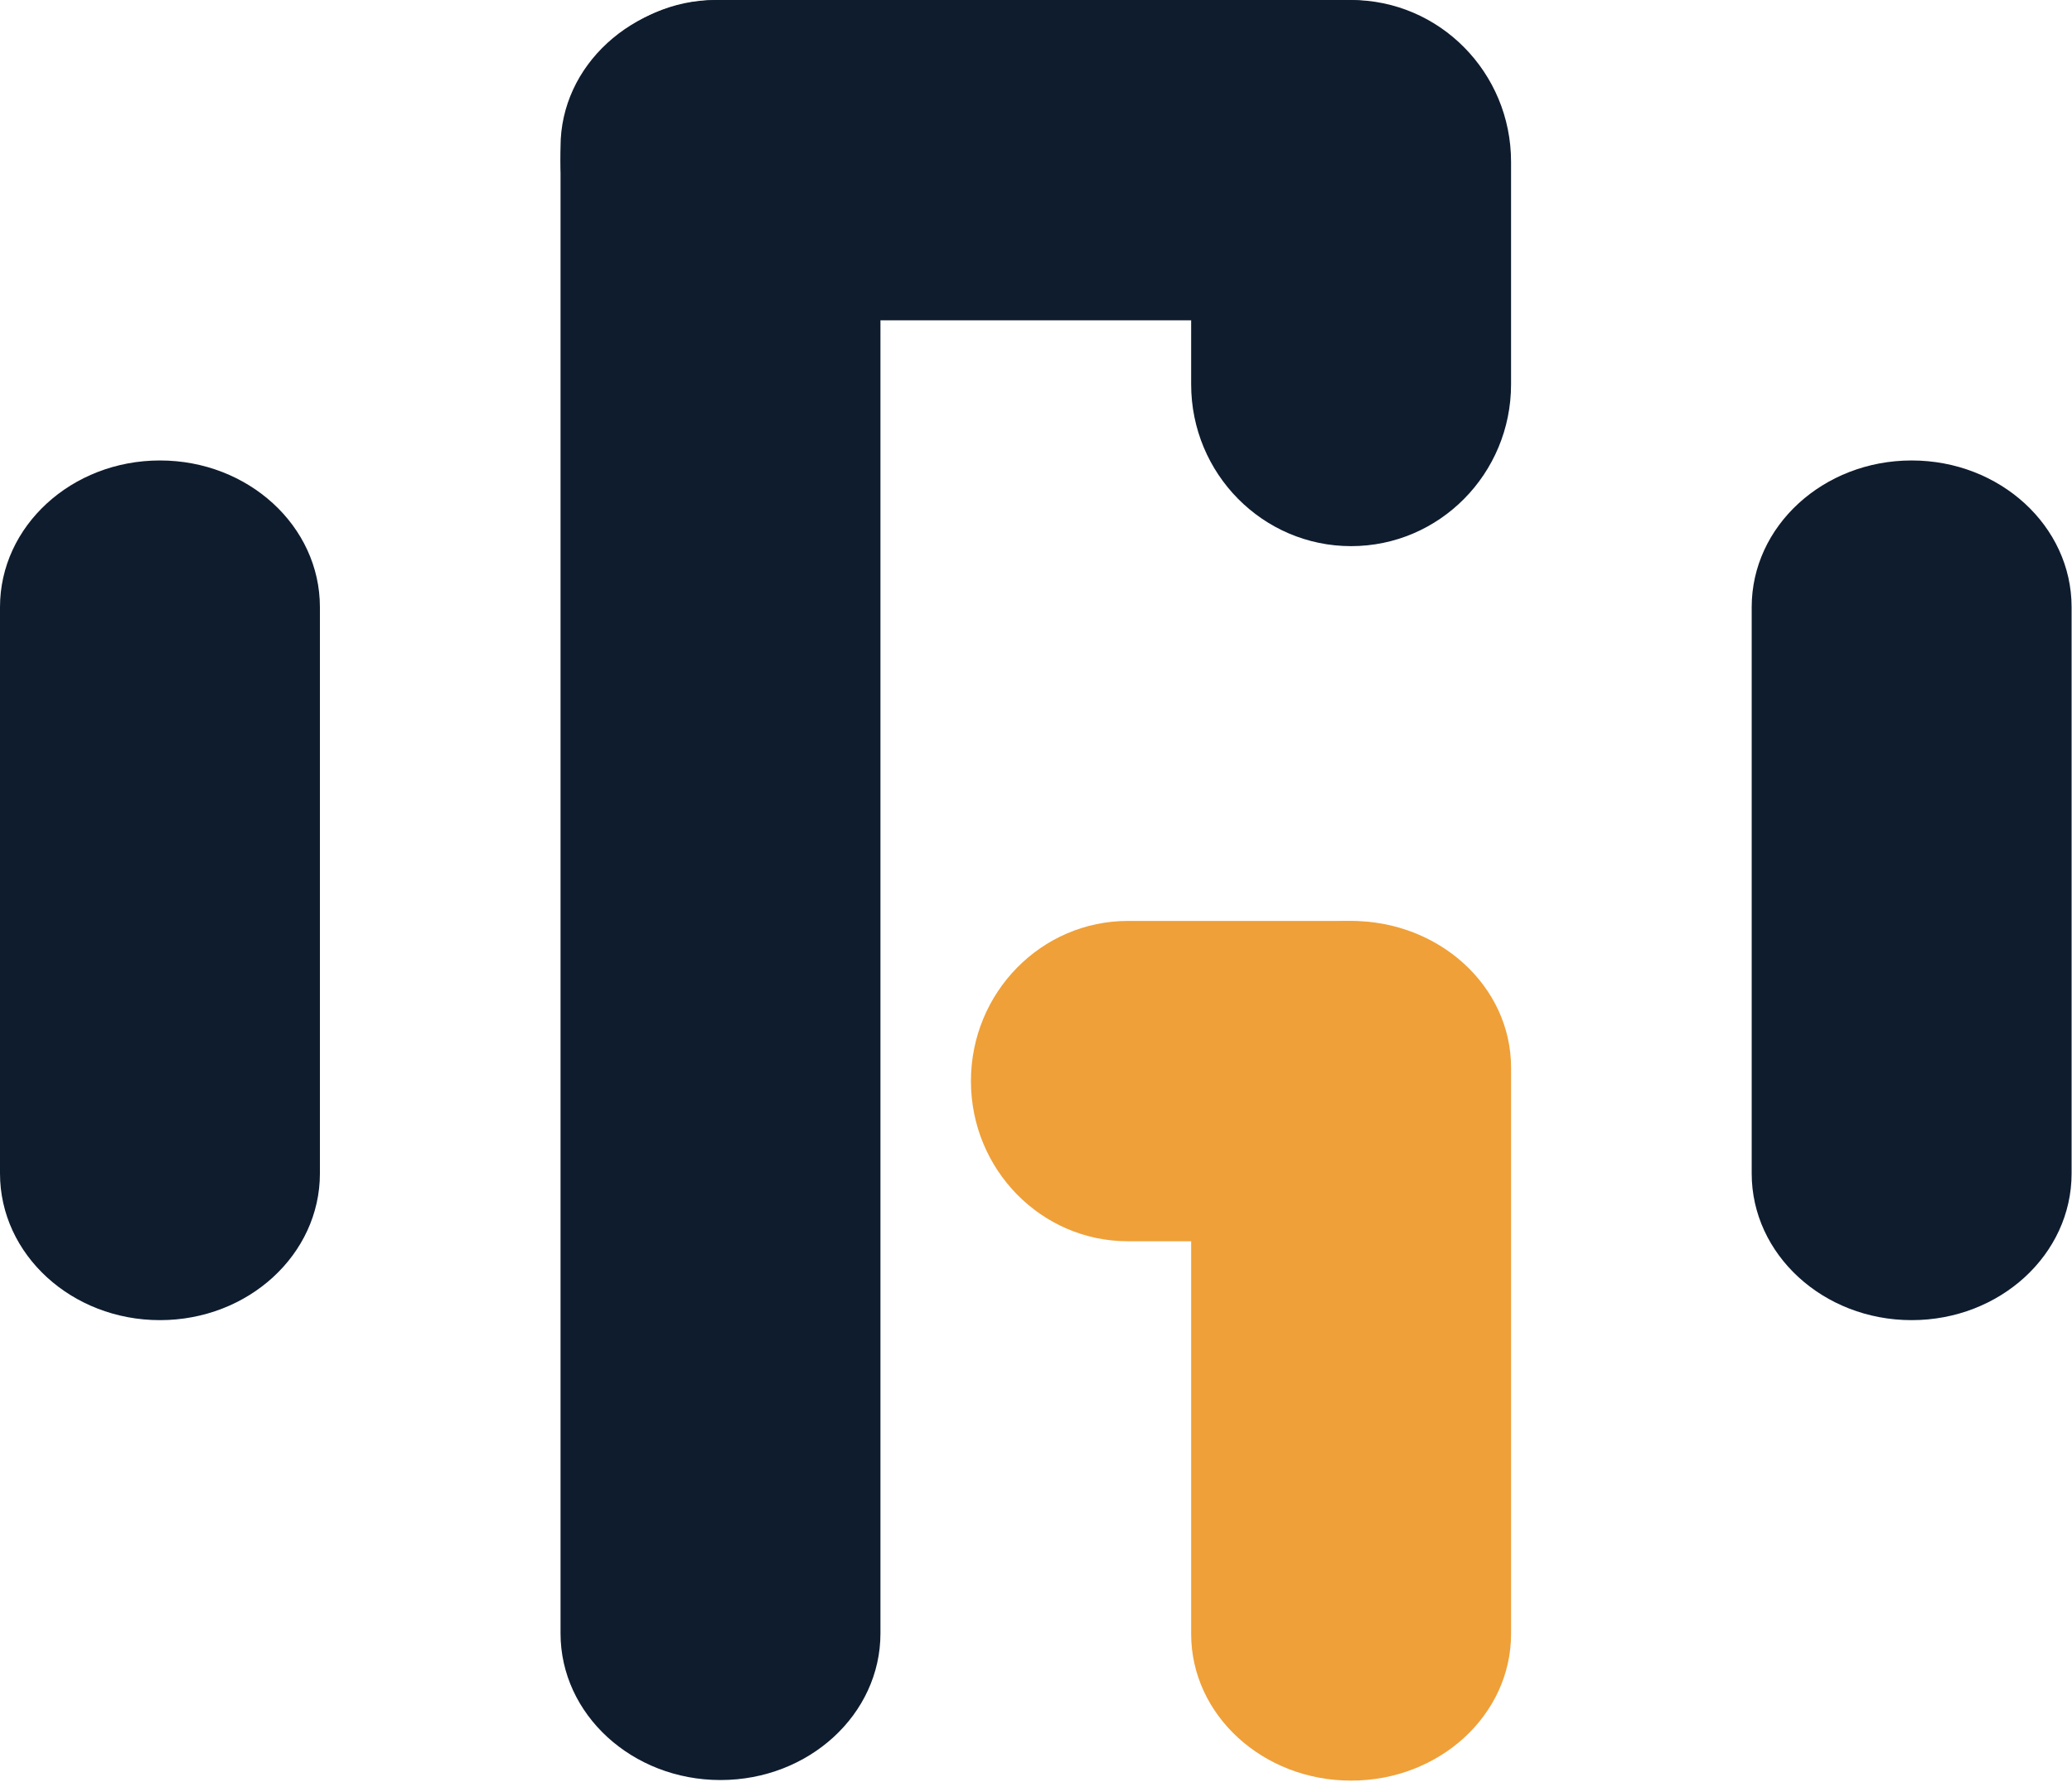
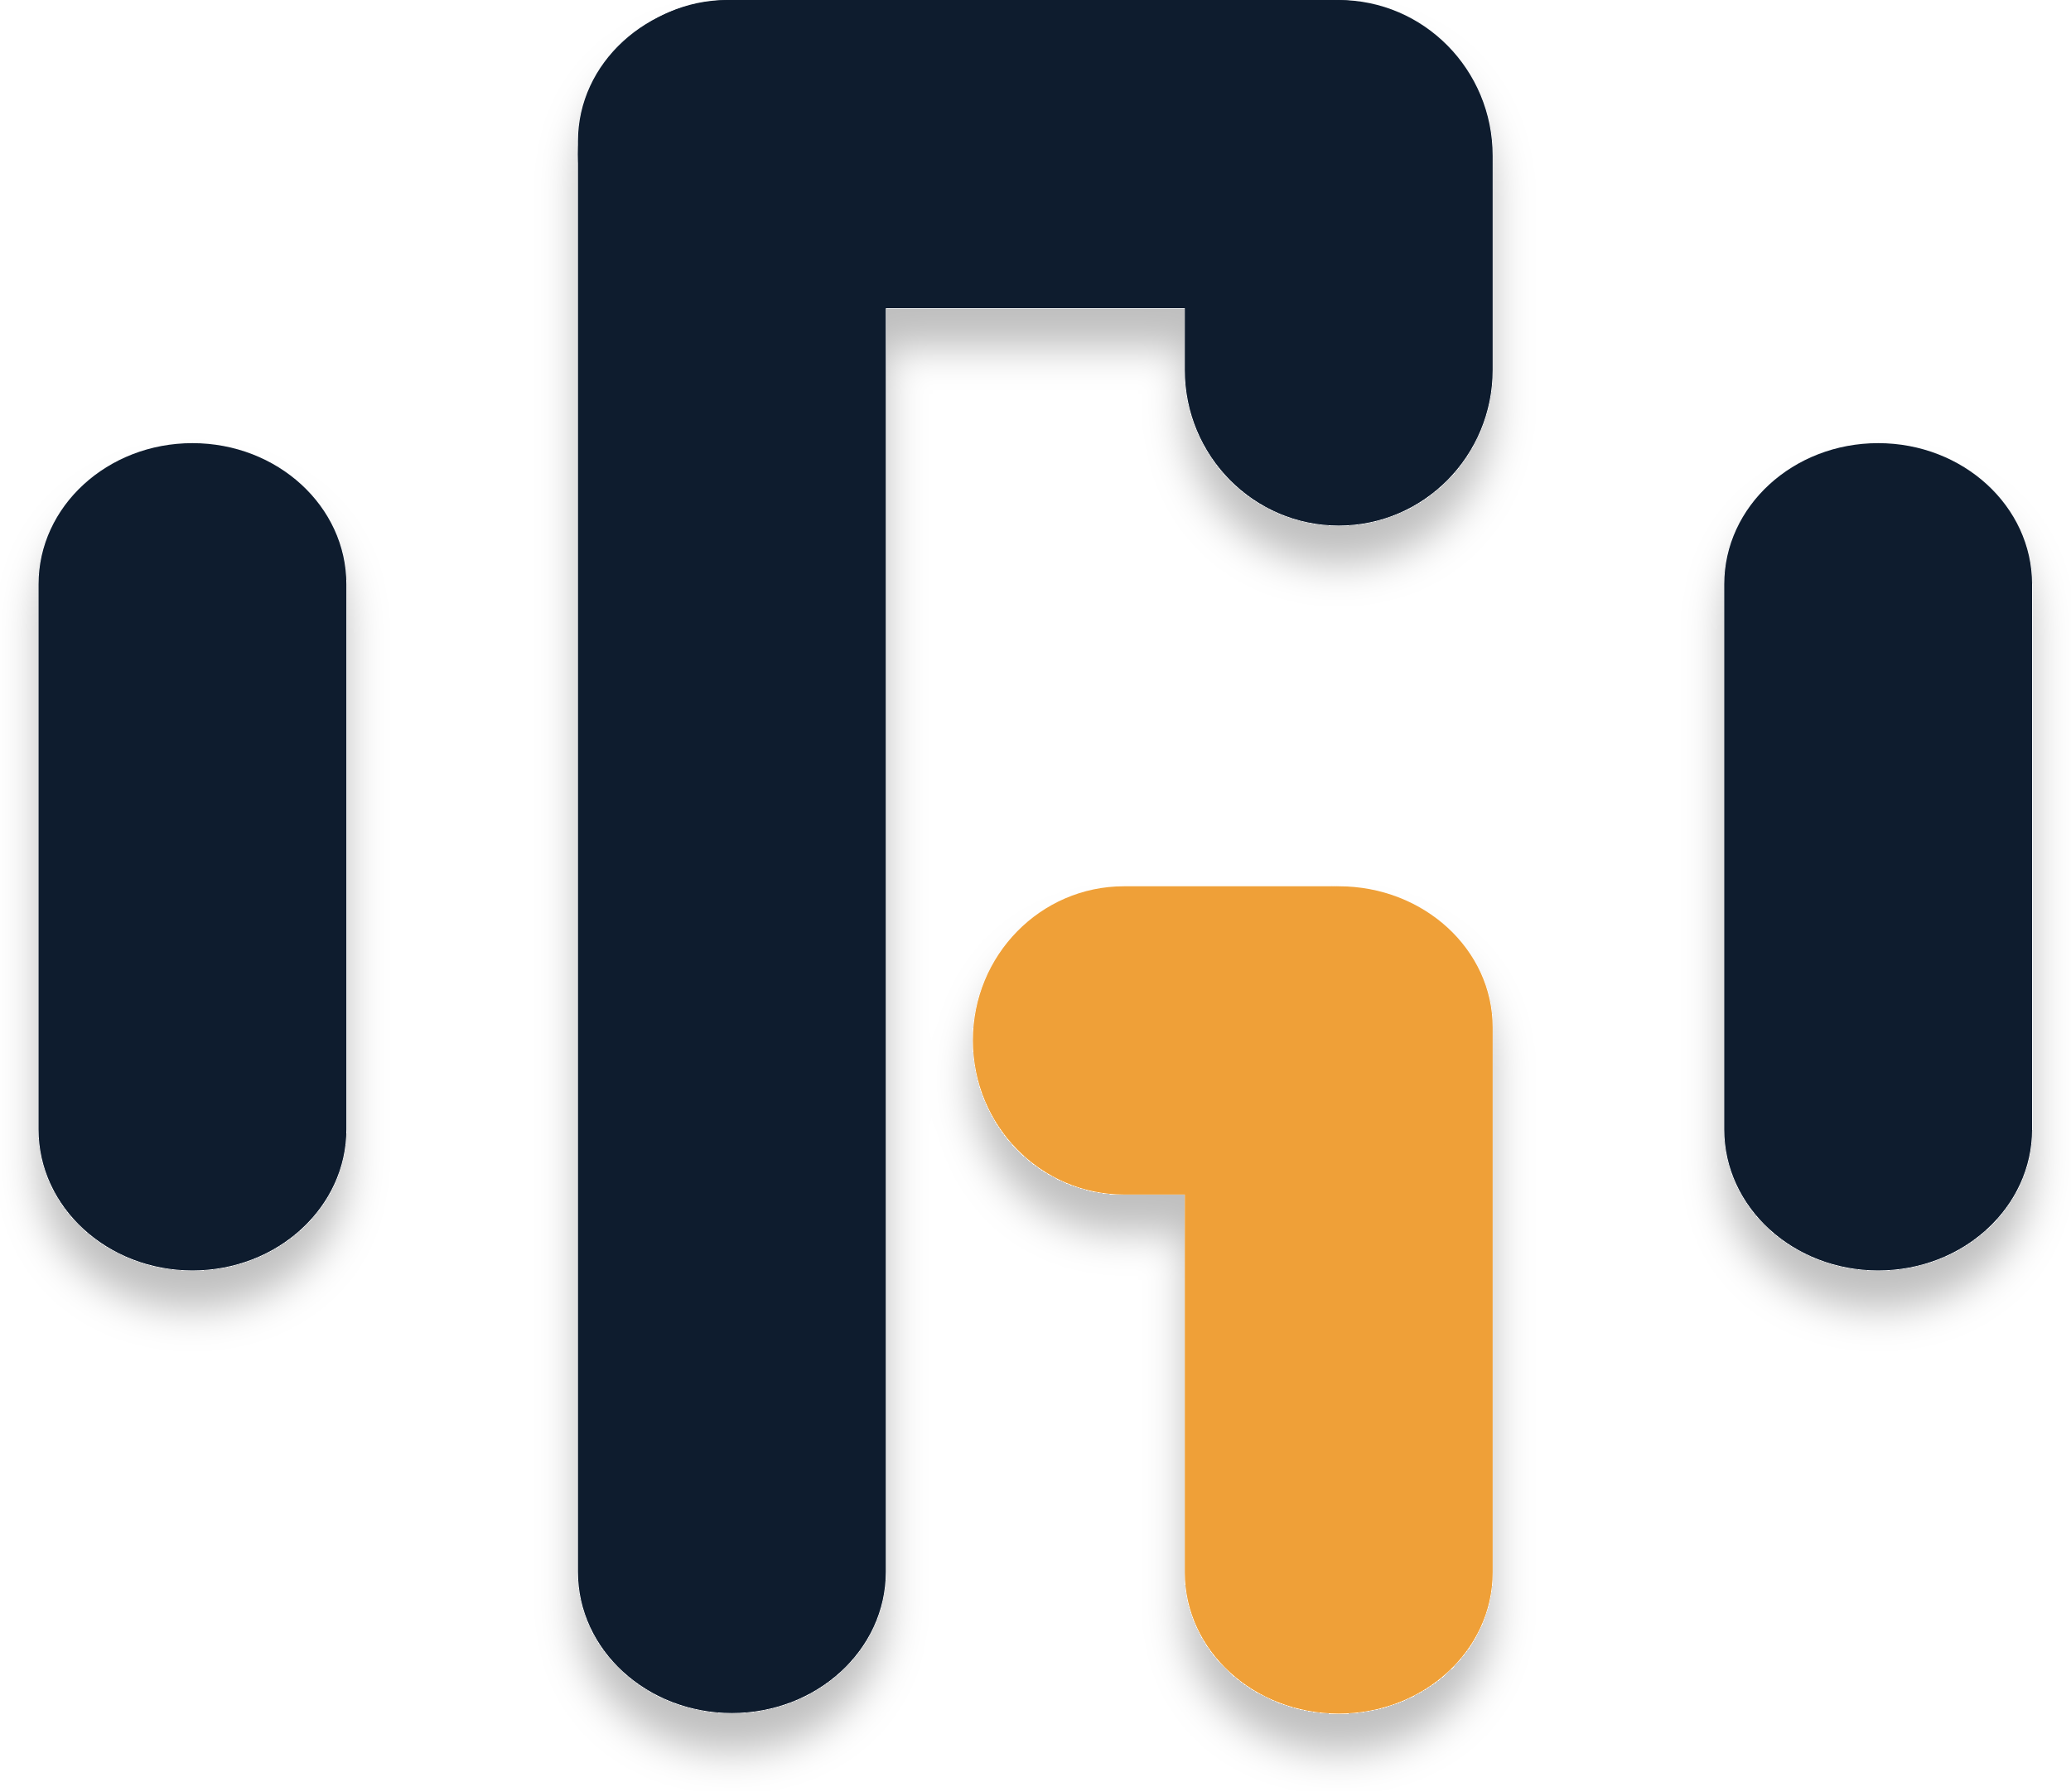
- <svg xmlns="http://www.w3.org/2000/svg" width="207" height="178" viewBox="0 0 207 178" fill="none">
-   <path d="M0 60.65C0 52.559 7.154 46 15.98 46C24.805 46 31.96 52.559 31.96 60.65V117.23C31.96 125.322 24.805 131.881 15.98 131.881C7.154 131.881 0 125.322 0 117.23V60.65Z" fill="#0E1C2E" />
-   <path d="M87.96 163.174C87.96 171.265 80.805 177.824 71.98 177.824C63.154 177.824 56 171.265 56 163.174L56 14.651C56 6.56 63.154 0.001 71.98 0.001C80.805 0.001 87.96 6.56 87.96 14.651L87.96 163.174Z" fill="#0E1C2E" />
-   <path d="M119 16.166C119 7.238 126.154 0 134.98 0C143.806 0 150.96 7.238 150.96 16.166L150.96 38.394C150.96 47.322 143.806 54.559 134.98 54.559C126.154 54.559 119 47.322 119 38.394L119 16.166Z" fill="#0E1C2E" />
-   <path d="M119 106.65C119 98.559 126.154 92 134.98 92C143.806 92 150.96 98.559 150.96 106.65V163.23C150.96 171.322 143.806 177.881 134.98 177.881C126.154 177.881 119 171.322 119 163.23V106.65Z" fill="#EFA038" />
-   <path d="M175 60.65C175 52.559 182.154 46 190.98 46C199.806 46 206.96 52.559 206.96 60.65V117.23C206.96 125.322 199.806 131.881 190.98 131.881C182.154 131.881 175 125.322 175 117.23V60.65Z" fill="#0E1C2E" />
-   <path d="M112.684 124C104.022 124 97 116.837 97 108C97 99.163 104.022 92 112.684 92L134.316 92C142.978 92 150 99.163 150 108C150 116.837 142.978 124 134.316 124L112.684 124Z" fill="#EFA038" />
-   <path d="M71.489 32C62.934 32 56 24.837 56 16C56 7.163 62.934 7.1052e-06 71.489 6.45858e-06L134.511 1.69456e-06C143.065 1.04794e-06 150 7.163 150 16C150 24.837 143.065 32 134.511 32L71.489 32Z" fill="#0E1C2E" />
+ <svg xmlns="http://www.w3.org/2000/svg" width="215" height="186" viewBox="0 0 215 186" fill="none">
+   <g filter="url(#filter0_d_934_3265)">
+     <path d="M4 60.65C4 52.559 11.155 46 19.98 46C28.805 46 35.96 52.559 35.96 60.65V117.23C35.96 125.322 28.805 131.881 19.98 131.881C11.155 131.881 4 125.322 4 117.23V60.65Z" fill="#0E1C2E" />
+     <path d="M91.96 163.174C91.96 171.265 84.805 177.824 75.98 177.824C67.154 177.824 60 171.265 60 163.174L60 14.651C60 6.56 67.154 0.001 75.98 0.001C84.805 0.001 91.96 6.56 91.96 14.651L91.96 163.174Z" fill="#0E1C2E" />
+     <path d="M123 16.166C123 7.238 130.154 0 138.98 0C147.806 0 154.96 7.238 154.96 16.166L154.96 38.394C154.96 47.322 147.806 54.559 138.98 54.559C130.154 54.559 123 47.322 123 38.394L123 16.166Z" fill="#0E1C2E" />
+     <path d="M123 106.65C123 98.559 130.154 92 138.98 92C147.806 92 154.96 98.559 154.96 106.65V163.23C154.96 171.322 147.806 177.881 138.98 177.881C130.154 177.881 123 171.322 123 163.23V106.65Z" fill="#EFA038" />
+     <path d="M179 60.65C179 52.559 186.154 46 194.98 46C203.806 46 210.96 52.559 210.96 60.65V117.23C210.96 125.322 203.806 131.881 194.98 131.881C186.154 131.881 179 125.322 179 117.23V60.65Z" fill="#0E1C2E" />
+     <path d="M116.684 124C108.022 124 101 116.837 101 108C101 99.163 108.022 92 116.684 92L138.316 92C146.978 92 154 99.163 154 108C154 116.837 146.978 124 138.316 124L116.684 124Z" fill="#EFA038" />
+     <path d="M75.489 32C66.934 32 60 24.837 60 16C60 7.163 66.934 8.01366e-06 75.489 7.36703e-06L138.511 2.60302e-06C147.066 1.95639e-06 154 7.163 154 16C154 24.837 147.066 32 138.511 32L75.489 32Z" fill="#0E1C2E" />
+   </g>
+   <defs>
+     <filter id="filter0_d_934_3265" x="0" y="0" width="214.96" height="185.881" filterUnits="userSpaceOnUse" color-interpolation-filters="sRGB">
+       <feFlood flood-opacity="0" result="BackgroundImageFix" />
+       <feColorMatrix in="SourceAlpha" type="matrix" values="0 0 0 0 0 0 0 0 0 0 0 0 0 0 0 0 0 0 127 0" result="hardAlpha" />
+       <feOffset dy="4" />
+       <feGaussianBlur stdDeviation="2" />
+       <feComposite in2="hardAlpha" operator="out" />
+       <feColorMatrix type="matrix" values="0 0 0 0 0 0 0 0 0 0 0 0 0 0 0 0 0 0 0.25 0" />
+       <feBlend mode="normal" in2="BackgroundImageFix" result="effect1_dropShadow_934_3265" />
+       <feBlend mode="normal" in="SourceGraphic" in2="effect1_dropShadow_934_3265" result="shape" />
+     </filter>
+   </defs>
</svg>
